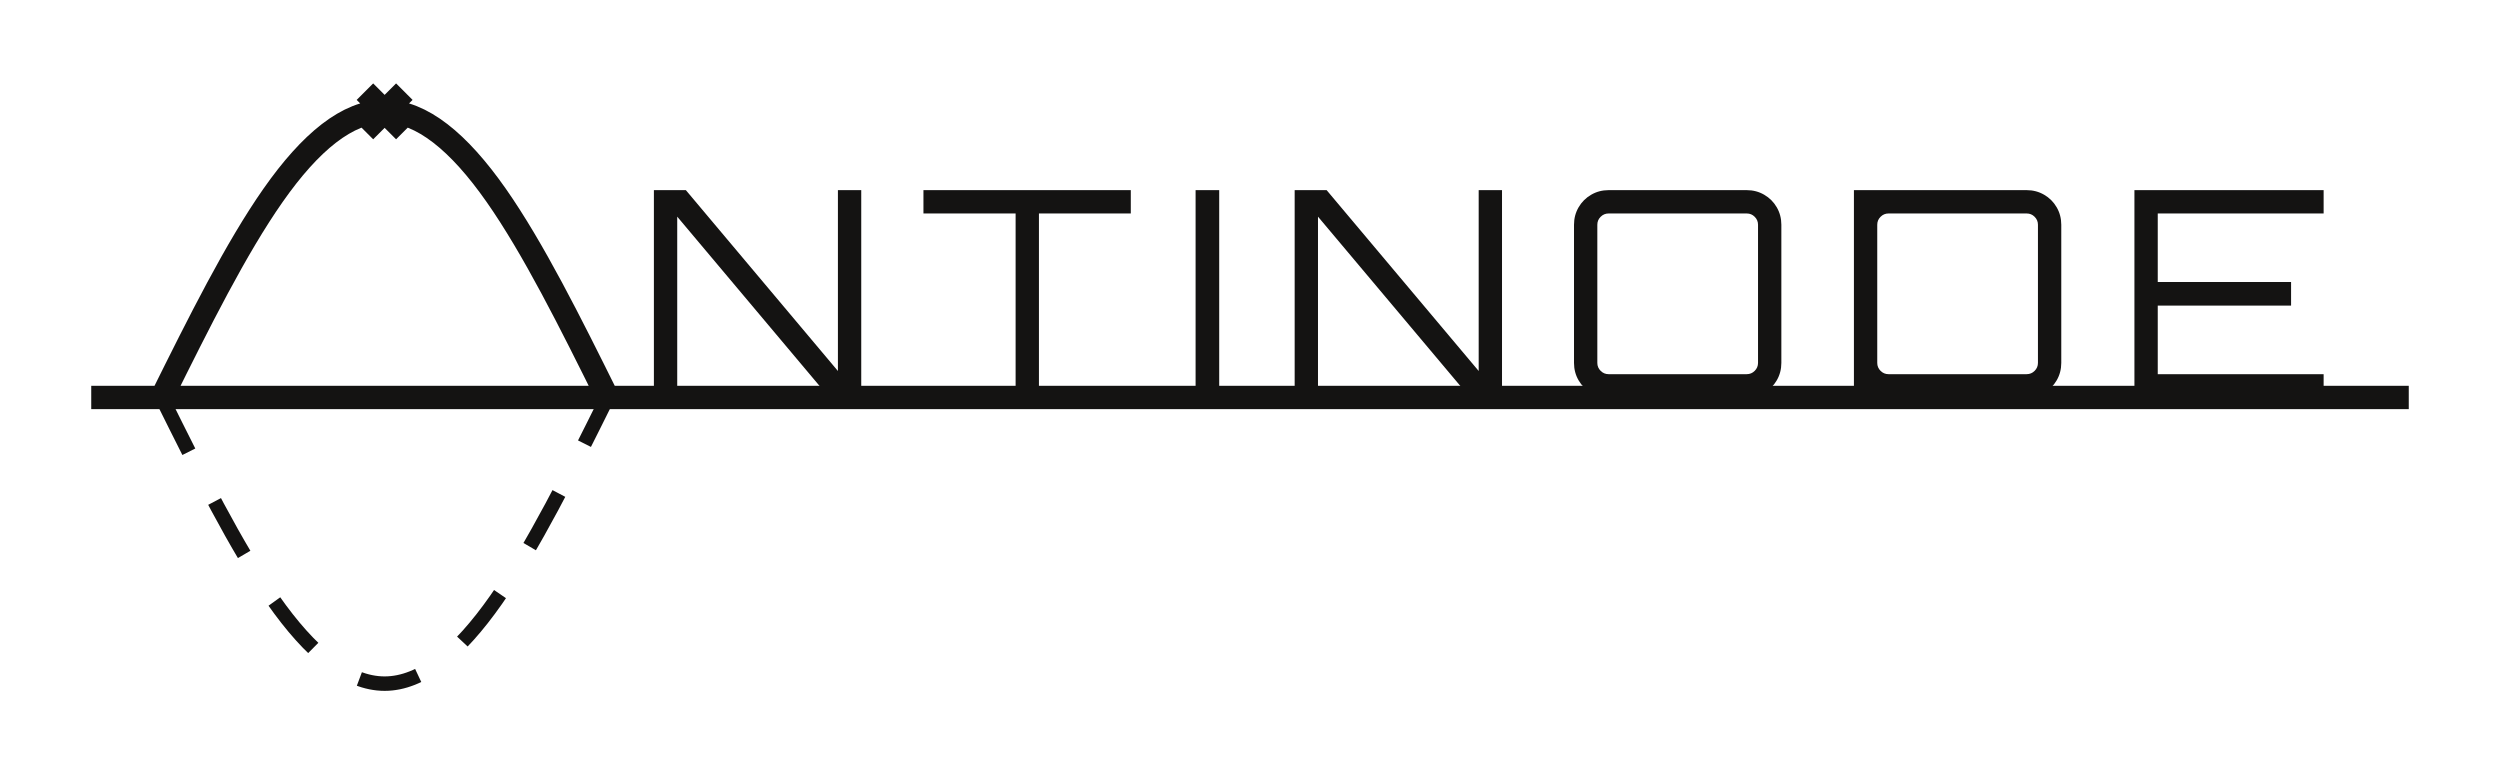
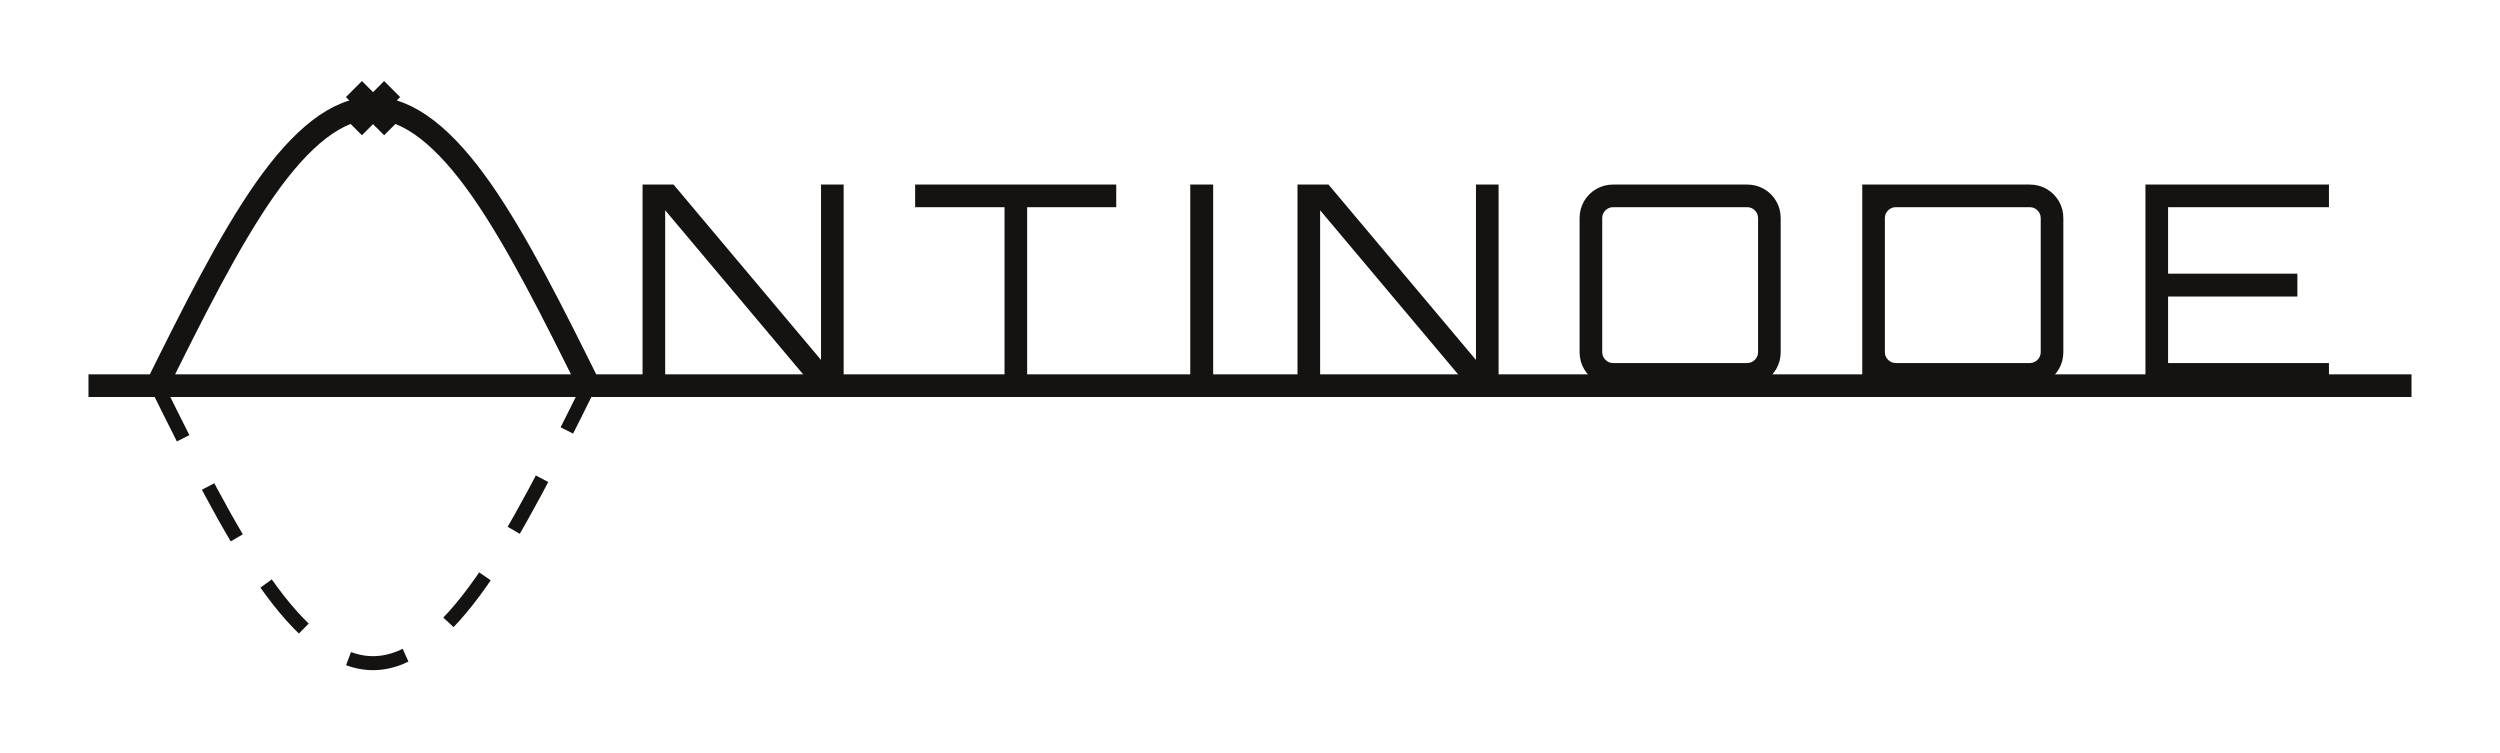
- <svg xmlns="http://www.w3.org/2000/svg" width="1206" height="374" fill="#141312" viewBox="-78 -191.5 1205.7 373.5">
+ <svg xmlns="http://www.w3.org/2000/svg" width="1243" height="374" fill="#141312" viewBox="-78 -191.5 1243.2 373.5">
  <path fill="none" stroke="#141312" stroke-dasharray="29.25 27.00" stroke-width="6.97" d="M0 0c17.92-36.13 35.83-72.03 53.75-97.58S89.58-138 107.5-138s35.83 14.87 53.75 40.42S197.08-36.13 215 0M0 0c17.92 36.13 35.83 72.03 53.75 97.58S89.58 138 107.5 138s35.83-14.87 53.75-40.42S197.08 36.13 215 0" />
-   <path fill="none" stroke="#141312" stroke-width="11.25" d="M0 0c17.92-36.13 35.83-72.03 53.75-97.58S89.58-138 107.5-138s35.83 14.87 53.75 40.42S197.08-36.13 215 0M-34 0h1117.7M98-147.5l19 19m0-19-19 19" />
-   <path d="M237.36 0v-100h15.42l73.33 87.22V-100h11.25V0h-15.42l-73.33-87.22V0Zm174.45 0v-88.75h-44.45V-100h100v11.25h-44.3V0Zm86.8 0v-100H510V0Zm47.78 0v-100h15.42l73.33 87.22V-100h11.25V0h-15.42l-73.33-87.22V0Zm151.39 0q-4.59 0-8.4-2.22-3.82-2.22-6.05-6.04-2.22-3.82-2.22-8.41v-66.66q0-4.59 2.22-8.41 2.23-3.82 6.05-6.04 3.81-2.22 8.4-2.22h66.66q4.59 0 8.41 2.22t6.04 6.04 2.22 8.41v66.66q0 4.59-2.22 8.41t-6.04 6.04T764.44 0Zm0-11.25h66.66q2.23 0 3.82-1.6 1.6-1.59 1.6-3.82v-66.66q0-2.23-1.6-3.82-1.59-1.6-3.82-1.6h-66.66q-2.22 0-3.82 1.6-1.6 1.59-1.6 3.82v66.66q0 2.23 1.6 3.82 1.6 1.6 3.82 1.6M816.11 0v-100h83.33q4.59 0 8.41 2.22t6.04 6.04 2.22 8.41v66.66q0 4.59-2.22 8.41t-6.04 6.04T899.44 0Zm16.67-11.25h66.66q2.23 0 3.82-1.6 1.6-1.59 1.6-3.82v-66.66q0-2.23-1.6-3.82-1.59-1.6-3.82-1.6h-66.66q-2.22 0-3.82 1.6-1.6 1.59-1.6 3.82v66.66q0 2.23 1.6 3.82 1.6 1.6 3.82 1.6M951.39 0v-100h91.25v11.25h-80v33.06h64.3v11.38h-64.3v33.06h80V0Z" />
+   <path fill="none" stroke="#141312" stroke-width="11.25" d="M0 0c17.92-36.13 35.83-72.03 53.75-97.58S89.58-138 107.5-138s35.83 14.87 53.75 40.42S197.08-36.13 215 0M-34 0h1155.2M98-147.5l19 19m0-19-19 19" />
+   <path d="M241.53 0v-100h15.41l73.34 87.22V-100h11.25V0h-15.42l-73.33-87.22V0Zm180 0v-88.75h-44.45V-100h100v11.25h-44.3V0Zm92.36 0v-100h11.39V0Zm53.33 0v-100h15.42l73.33 87.22V-100h11.25V0h-15.41l-73.34-87.22V0Zm156.95 0q-4.59 0-8.41-2.22t-6.04-6.04-2.22-8.41v-66.66q0-4.59 2.22-8.41t6.04-6.04 8.41-2.22h66.66q4.59 0 8.41 2.22t6.04 6.04 2.22 8.41v66.66q0 4.59-2.22 8.41t-6.04 6.04T790.83 0Zm0-11.25h66.66q2.23 0 3.82-1.6 1.6-1.59 1.6-3.82v-66.66q0-2.23-1.6-3.82-1.59-1.6-3.82-1.6h-66.66q-2.23 0-3.82 1.6-1.6 1.59-1.6 3.82v66.66q0 2.23 1.6 3.82 1.59 1.6 3.82 1.6M848.06 0v-100h83.33q4.58 0 8.4 2.22t6.04 6.04q2.23 3.82 2.23 8.41v66.66q0 4.59-2.23 8.41-2.22 3.82-6.04 6.04T931.39 0Zm16.66-11.25h66.67q2.22 0 3.82-1.6 1.6-1.59 1.6-3.82v-66.66q0-2.23-1.6-3.82-1.6-1.6-3.82-1.6h-66.67q-2.22 0-3.82 1.6-1.59 1.59-1.59 3.82v66.66q0 2.23 1.59 3.82 1.6 1.6 3.82 1.6M988.89 0v-100h91.25v11.25h-80v33.06h64.3v11.38h-64.3v33.06h80V0Z" />
</svg>
